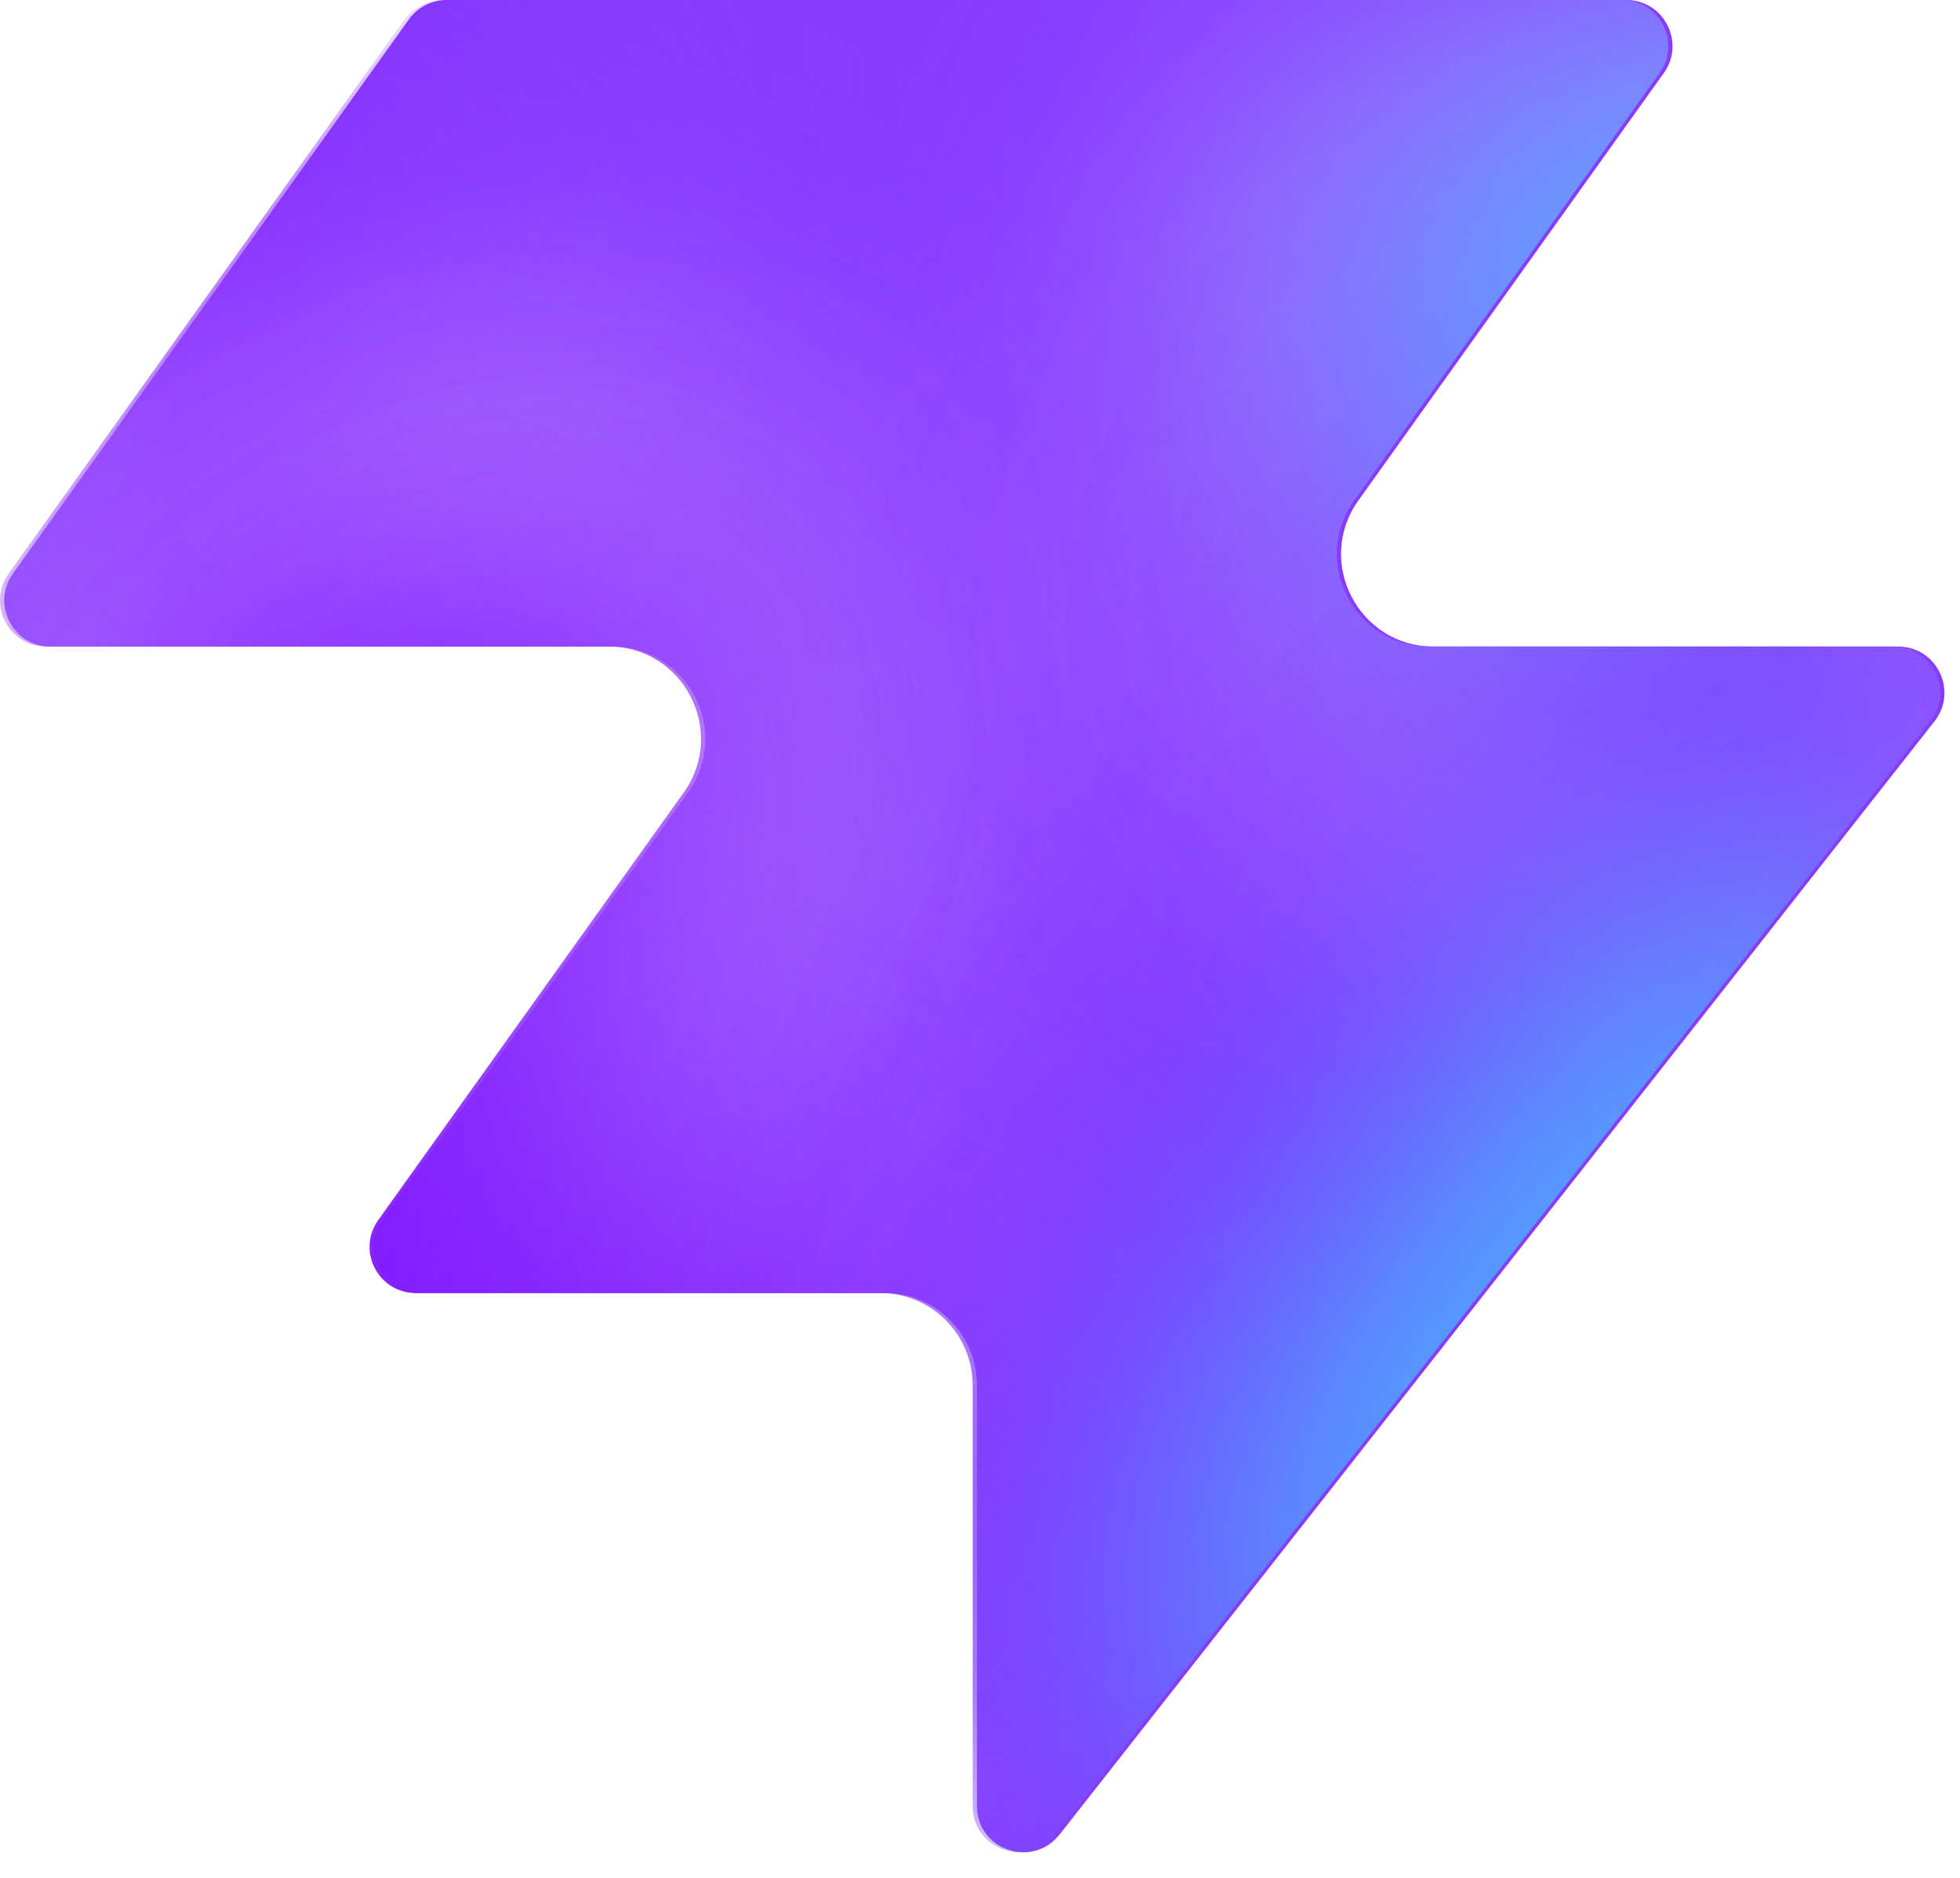
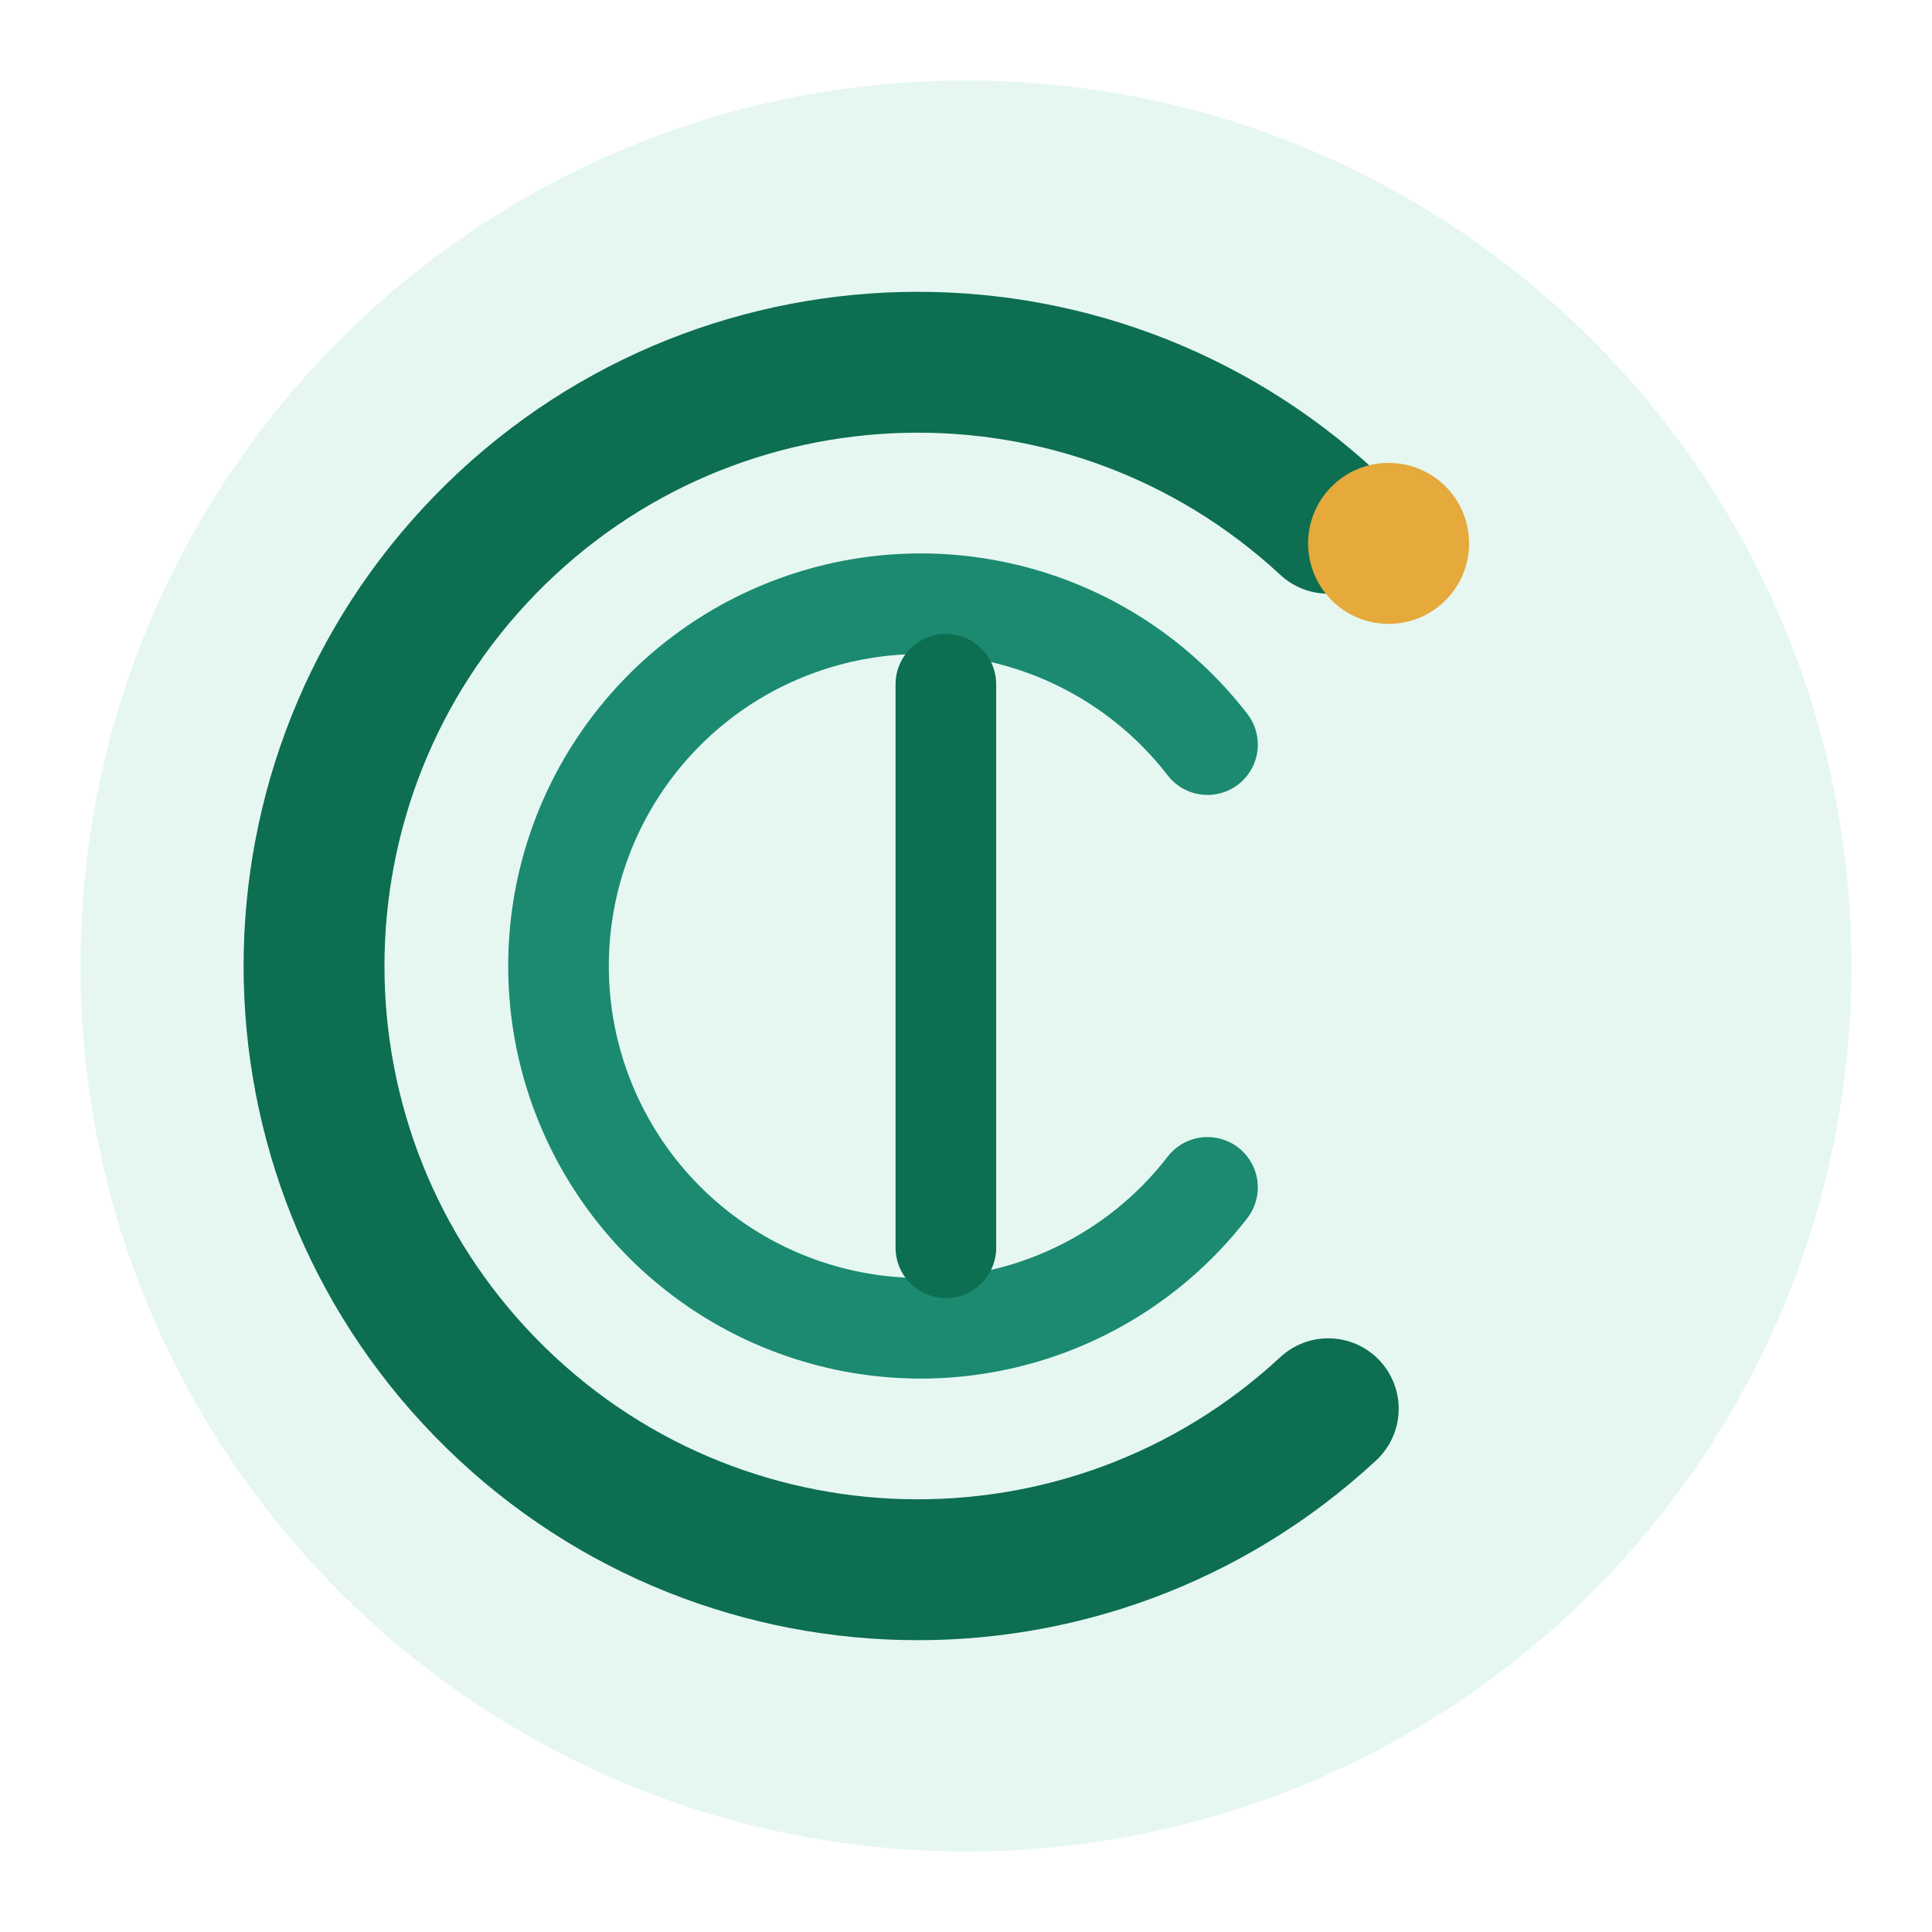
- <svg xmlns="http://www.w3.org/2000/svg" width="48" height="46" fill="none" viewBox="0 0 48 46">
-   <path fill="#863bff" d="M25.946 44.938c-.664.845-2.021.375-2.021-.698V33.937a2.26 2.26 0 0 0-2.262-2.262H10.287c-.92 0-1.456-1.04-.92-1.788l7.48-10.471c1.07-1.497 0-3.578-1.842-3.578H1.237c-.92 0-1.456-1.04-.92-1.788L10.013.474c.214-.297.556-.474.92-.474h28.894c.92 0 1.456 1.04.92 1.788l-7.48 10.471c-1.07 1.498 0 3.579 1.842 3.579h11.377c.943 0 1.473 1.088.89 1.83L25.947 44.94z" style="fill:#863bff;fill:color(display-p3 .525 .23 1);fill-opacity:1" />
-   <mask id="a" width="48" height="46" x="0" y="0" maskUnits="userSpaceOnUse" style="mask-type:alpha">
-     <path fill="#000" d="M25.842 44.938c-.664.844-2.021.375-2.021-.698V33.937a2.26 2.26 0 0 0-2.262-2.262H10.183c-.92 0-1.456-1.04-.92-1.788l7.48-10.471c1.07-1.498 0-3.579-1.842-3.579H1.133c-.92 0-1.456-1.04-.92-1.787L9.91.473c.214-.297.556-.474.92-.474h28.894c.92 0 1.456 1.04.92 1.788l-7.48 10.471c-1.07 1.498 0 3.578 1.842 3.578h11.377c.943 0 1.473 1.088.89 1.832L25.843 44.94z" style="fill:#000;fill-opacity:1" />
-   </mask>
-   <g mask="url(#a)">
-     <g filter="url(#b)">
-       <ellipse cx="5.508" cy="14.704" fill="#ede6ff" rx="5.508" ry="14.704" style="fill:#ede6ff;fill:color(display-p3 .927 .903 1);fill-opacity:1" transform="matrix(.00324 1 1 -.00324 -4.47 31.516)" />
-     </g>
-     <g filter="url(#c)">
-       <ellipse cx="10.399" cy="29.851" fill="#ede6ff" rx="10.399" ry="29.851" style="fill:#ede6ff;fill:color(display-p3 .927 .903 1);fill-opacity:1" transform="matrix(.00324 1 1 -.00324 -39.328 7.883)" />
-     </g>
-     <g filter="url(#d)">
-       <ellipse cx="5.508" cy="30.487" fill="#7e14ff" rx="5.508" ry="30.487" style="fill:#7e14ff;fill:color(display-p3 .492 .077 1);fill-opacity:1" transform="rotate(89.814 -25.913 -14.639)scale(1 -1)" />
-     </g>
-     <g filter="url(#e)">
-       <ellipse cx="5.508" cy="30.599" fill="#7e14ff" rx="5.508" ry="30.599" style="fill:#7e14ff;fill:color(display-p3 .492 .077 1);fill-opacity:1" transform="rotate(89.814 -32.644 -3.334)scale(1 -1)" />
-     </g>
-     <g filter="url(#f)">
-       <ellipse cx="5.508" cy="30.599" fill="#7e14ff" rx="5.508" ry="30.599" style="fill:#7e14ff;fill:color(display-p3 .492 .077 1);fill-opacity:1" transform="matrix(.00324 1 1 -.00324 -34.34 30.47)" />
-     </g>
-     <g filter="url(#g)">
-       <ellipse cx="14.072" cy="22.078" fill="#ede6ff" rx="14.072" ry="22.078" style="fill:#ede6ff;fill:color(display-p3 .927 .903 1);fill-opacity:1" transform="rotate(93.35 24.506 48.493)scale(-1 1)" />
-     </g>
-     <g filter="url(#h)">
-       <ellipse cx="3.47" cy="21.501" fill="#7e14ff" rx="3.47" ry="21.501" style="fill:#7e14ff;fill:color(display-p3 .492 .077 1);fill-opacity:1" transform="rotate(89.009 28.708 47.59)scale(-1 1)" />
-     </g>
-     <g filter="url(#i)">
-       <ellipse cx="3.47" cy="21.501" fill="#7e14ff" rx="3.47" ry="21.501" style="fill:#7e14ff;fill:color(display-p3 .492 .077 1);fill-opacity:1" transform="rotate(89.009 28.708 47.59)scale(-1 1)" />
-     </g>
-     <g filter="url(#j)">
-       <ellipse cx=".387" cy="8.972" fill="#7e14ff" rx="4.407" ry="29.108" style="fill:#7e14ff;fill:color(display-p3 .492 .077 1);fill-opacity:1" transform="rotate(39.51 .387 8.972)" />
-     </g>
-     <g filter="url(#k)">
-       <ellipse cx="47.523" cy="-6.092" fill="#7e14ff" rx="4.407" ry="29.108" style="fill:#7e14ff;fill:color(display-p3 .492 .077 1);fill-opacity:1" transform="rotate(37.892 47.523 -6.092)" />
-     </g>
-     <g filter="url(#l)">
-       <ellipse cx="41.412" cy="6.333" fill="#47bfff" rx="5.971" ry="9.665" style="fill:#47bfff;fill:color(display-p3 .28 .748 1);fill-opacity:1" transform="rotate(37.892 41.412 6.333)" />
-     </g>
-     <g filter="url(#m)">
-       <ellipse cx="-1.879" cy="38.332" fill="#7e14ff" rx="4.407" ry="29.108" style="fill:#7e14ff;fill:color(display-p3 .492 .077 1);fill-opacity:1" transform="rotate(37.892 -1.88 38.332)" />
-     </g>
-     <g filter="url(#n)">
-       <ellipse cx="-1.879" cy="38.332" fill="#7e14ff" rx="4.407" ry="29.108" style="fill:#7e14ff;fill:color(display-p3 .492 .077 1);fill-opacity:1" transform="rotate(37.892 -1.88 38.332)" />
-     </g>
-     <g filter="url(#o)">
-       <ellipse cx="35.651" cy="29.907" fill="#7e14ff" rx="4.407" ry="29.108" style="fill:#7e14ff;fill:color(display-p3 .492 .077 1);fill-opacity:1" transform="rotate(37.892 35.651 29.907)" />
-     </g>
-     <g filter="url(#p)">
-       <ellipse cx="38.418" cy="32.4" fill="#47bfff" rx="5.971" ry="15.297" style="fill:#47bfff;fill:color(display-p3 .28 .748 1);fill-opacity:1" transform="rotate(37.892 38.418 32.4)" />
-     </g>
-   </g>
-   <defs>
-     <filter id="b" width="60.045" height="41.654" x="-19.77" y="16.149" color-interpolation-filters="sRGB" filterUnits="userSpaceOnUse">
-       <feFlood flood-opacity="0" result="BackgroundImageFix" />
-       <feBlend in="SourceGraphic" in2="BackgroundImageFix" result="shape" />
-       <feGaussianBlur result="effect1_foregroundBlur_2002_17158" stdDeviation="7.659" />
-     </filter>
-     <filter id="c" width="90.34" height="51.437" x="-54.613" y="-7.533" color-interpolation-filters="sRGB" filterUnits="userSpaceOnUse">
-       <feFlood flood-opacity="0" result="BackgroundImageFix" />
-       <feBlend in="SourceGraphic" in2="BackgroundImageFix" result="shape" />
-       <feGaussianBlur result="effect1_foregroundBlur_2002_17158" stdDeviation="7.659" />
-     </filter>
-     <filter id="d" width="79.355" height="29.4" x="-49.64" y="2.03" color-interpolation-filters="sRGB" filterUnits="userSpaceOnUse">
-       <feFlood flood-opacity="0" result="BackgroundImageFix" />
-       <feBlend in="SourceGraphic" in2="BackgroundImageFix" result="shape" />
-       <feGaussianBlur result="effect1_foregroundBlur_2002_17158" stdDeviation="4.596" />
-     </filter>
-     <filter id="e" width="79.579" height="29.4" x="-45.045" y="20.029" color-interpolation-filters="sRGB" filterUnits="userSpaceOnUse">
-       <feFlood flood-opacity="0" result="BackgroundImageFix" />
-       <feBlend in="SourceGraphic" in2="BackgroundImageFix" result="shape" />
-       <feGaussianBlur result="effect1_foregroundBlur_2002_17158" stdDeviation="4.596" />
-     </filter>
-     <filter id="f" width="79.579" height="29.4" x="-43.513" y="21.178" color-interpolation-filters="sRGB" filterUnits="userSpaceOnUse">
-       <feFlood flood-opacity="0" result="BackgroundImageFix" />
-       <feBlend in="SourceGraphic" in2="BackgroundImageFix" result="shape" />
-       <feGaussianBlur result="effect1_foregroundBlur_2002_17158" stdDeviation="4.596" />
-     </filter>
-     <filter id="g" width="74.749" height="58.852" x="15.756" y="-17.901" color-interpolation-filters="sRGB" filterUnits="userSpaceOnUse">
-       <feFlood flood-opacity="0" result="BackgroundImageFix" />
-       <feBlend in="SourceGraphic" in2="BackgroundImageFix" result="shape" />
-       <feGaussianBlur result="effect1_foregroundBlur_2002_17158" stdDeviation="7.659" />
-     </filter>
-     <filter id="h" width="61.377" height="25.362" x="23.548" y="2.284" color-interpolation-filters="sRGB" filterUnits="userSpaceOnUse">
-       <feFlood flood-opacity="0" result="BackgroundImageFix" />
-       <feBlend in="SourceGraphic" in2="BackgroundImageFix" result="shape" />
-       <feGaussianBlur result="effect1_foregroundBlur_2002_17158" stdDeviation="4.596" />
-     </filter>
-     <filter id="i" width="61.377" height="25.362" x="23.548" y="2.284" color-interpolation-filters="sRGB" filterUnits="userSpaceOnUse">
-       <feFlood flood-opacity="0" result="BackgroundImageFix" />
-       <feBlend in="SourceGraphic" in2="BackgroundImageFix" result="shape" />
-       <feGaussianBlur result="effect1_foregroundBlur_2002_17158" stdDeviation="4.596" />
-     </filter>
-     <filter id="j" width="56.045" height="63.649" x="-27.636" y="-22.853" color-interpolation-filters="sRGB" filterUnits="userSpaceOnUse">
-       <feFlood flood-opacity="0" result="BackgroundImageFix" />
-       <feBlend in="SourceGraphic" in2="BackgroundImageFix" result="shape" />
-       <feGaussianBlur result="effect1_foregroundBlur_2002_17158" stdDeviation="4.596" />
-     </filter>
-     <filter id="k" width="54.814" height="64.646" x="20.116" y="-38.415" color-interpolation-filters="sRGB" filterUnits="userSpaceOnUse">
-       <feFlood flood-opacity="0" result="BackgroundImageFix" />
-       <feBlend in="SourceGraphic" in2="BackgroundImageFix" result="shape" />
-       <feGaussianBlur result="effect1_foregroundBlur_2002_17158" stdDeviation="4.596" />
-     </filter>
-     <filter id="l" width="33.541" height="35.313" x="24.641" y="-11.323" color-interpolation-filters="sRGB" filterUnits="userSpaceOnUse">
-       <feFlood flood-opacity="0" result="BackgroundImageFix" />
-       <feBlend in="SourceGraphic" in2="BackgroundImageFix" result="shape" />
-       <feGaussianBlur result="effect1_foregroundBlur_2002_17158" stdDeviation="4.596" />
-     </filter>
-     <filter id="m" width="54.814" height="64.646" x="-29.286" y="6.009" color-interpolation-filters="sRGB" filterUnits="userSpaceOnUse">
-       <feFlood flood-opacity="0" result="BackgroundImageFix" />
-       <feBlend in="SourceGraphic" in2="BackgroundImageFix" result="shape" />
-       <feGaussianBlur result="effect1_foregroundBlur_2002_17158" stdDeviation="4.596" />
-     </filter>
-     <filter id="n" width="54.814" height="64.646" x="-29.286" y="6.009" color-interpolation-filters="sRGB" filterUnits="userSpaceOnUse">
-       <feFlood flood-opacity="0" result="BackgroundImageFix" />
-       <feBlend in="SourceGraphic" in2="BackgroundImageFix" result="shape" />
-       <feGaussianBlur result="effect1_foregroundBlur_2002_17158" stdDeviation="4.596" />
-     </filter>
-     <filter id="o" width="54.814" height="64.646" x="8.244" y="-2.416" color-interpolation-filters="sRGB" filterUnits="userSpaceOnUse">
-       <feFlood flood-opacity="0" result="BackgroundImageFix" />
-       <feBlend in="SourceGraphic" in2="BackgroundImageFix" result="shape" />
-       <feGaussianBlur result="effect1_foregroundBlur_2002_17158" stdDeviation="4.596" />
-     </filter>
-     <filter id="p" width="39.409" height="43.623" x="18.713" y="10.588" color-interpolation-filters="sRGB" filterUnits="userSpaceOnUse">
-       <feFlood flood-opacity="0" result="BackgroundImageFix" />
-       <feBlend in="SourceGraphic" in2="BackgroundImageFix" result="shape" />
-       <feGaussianBlur result="effect1_foregroundBlur_2002_17158" stdDeviation="4.596" />
-     </filter>
-   </defs>
+ <svg xmlns="http://www.w3.org/2000/svg" viewBox="0 0 48 48" fill="none">
+   <circle cx="24" cy="24" r="22" fill="#E6F7F2" />
+   <path d="M 33 13 A 15 15 0 1 0 33 35" stroke="#0D6E51" stroke-width="3.5" stroke-linecap="round" />
+   <path d="M 30 18.5 A 9 9 0 1 0 30 29.5" stroke="#1B8A70" stroke-width="2.5" stroke-linecap="round" />
+   <line x1="23.5" y1="17" x2="23.5" y2="31" stroke="#0D6E51" stroke-width="2.5" stroke-linecap="round" />
+   <circle cx="34.5" cy="13.5" r="2" fill="#E5A93C" />
</svg>
